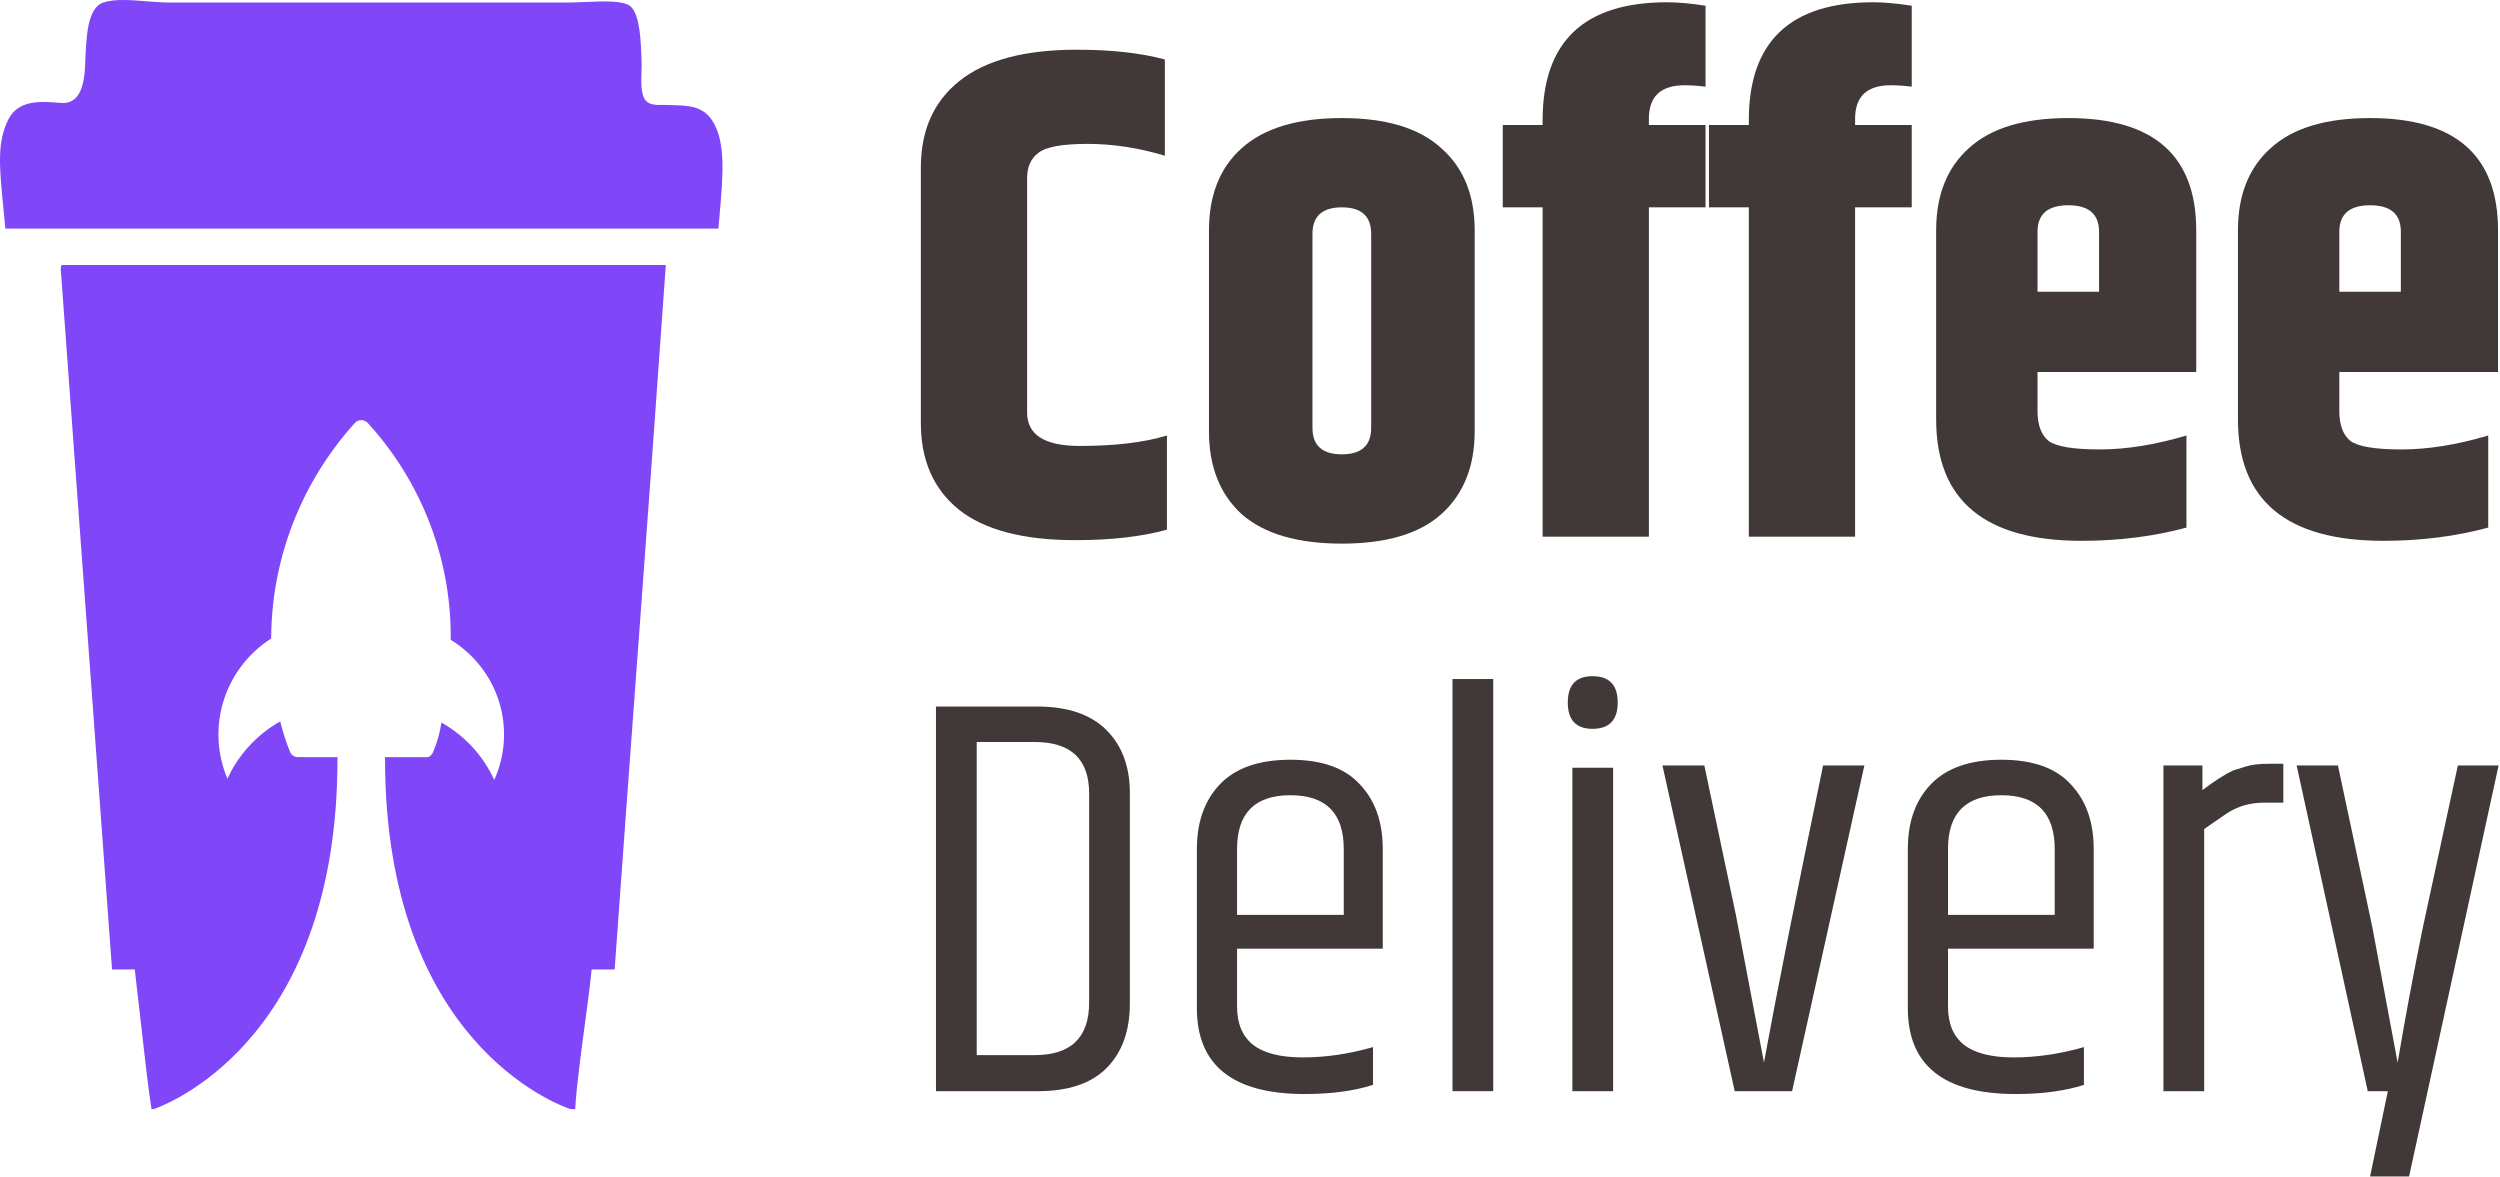
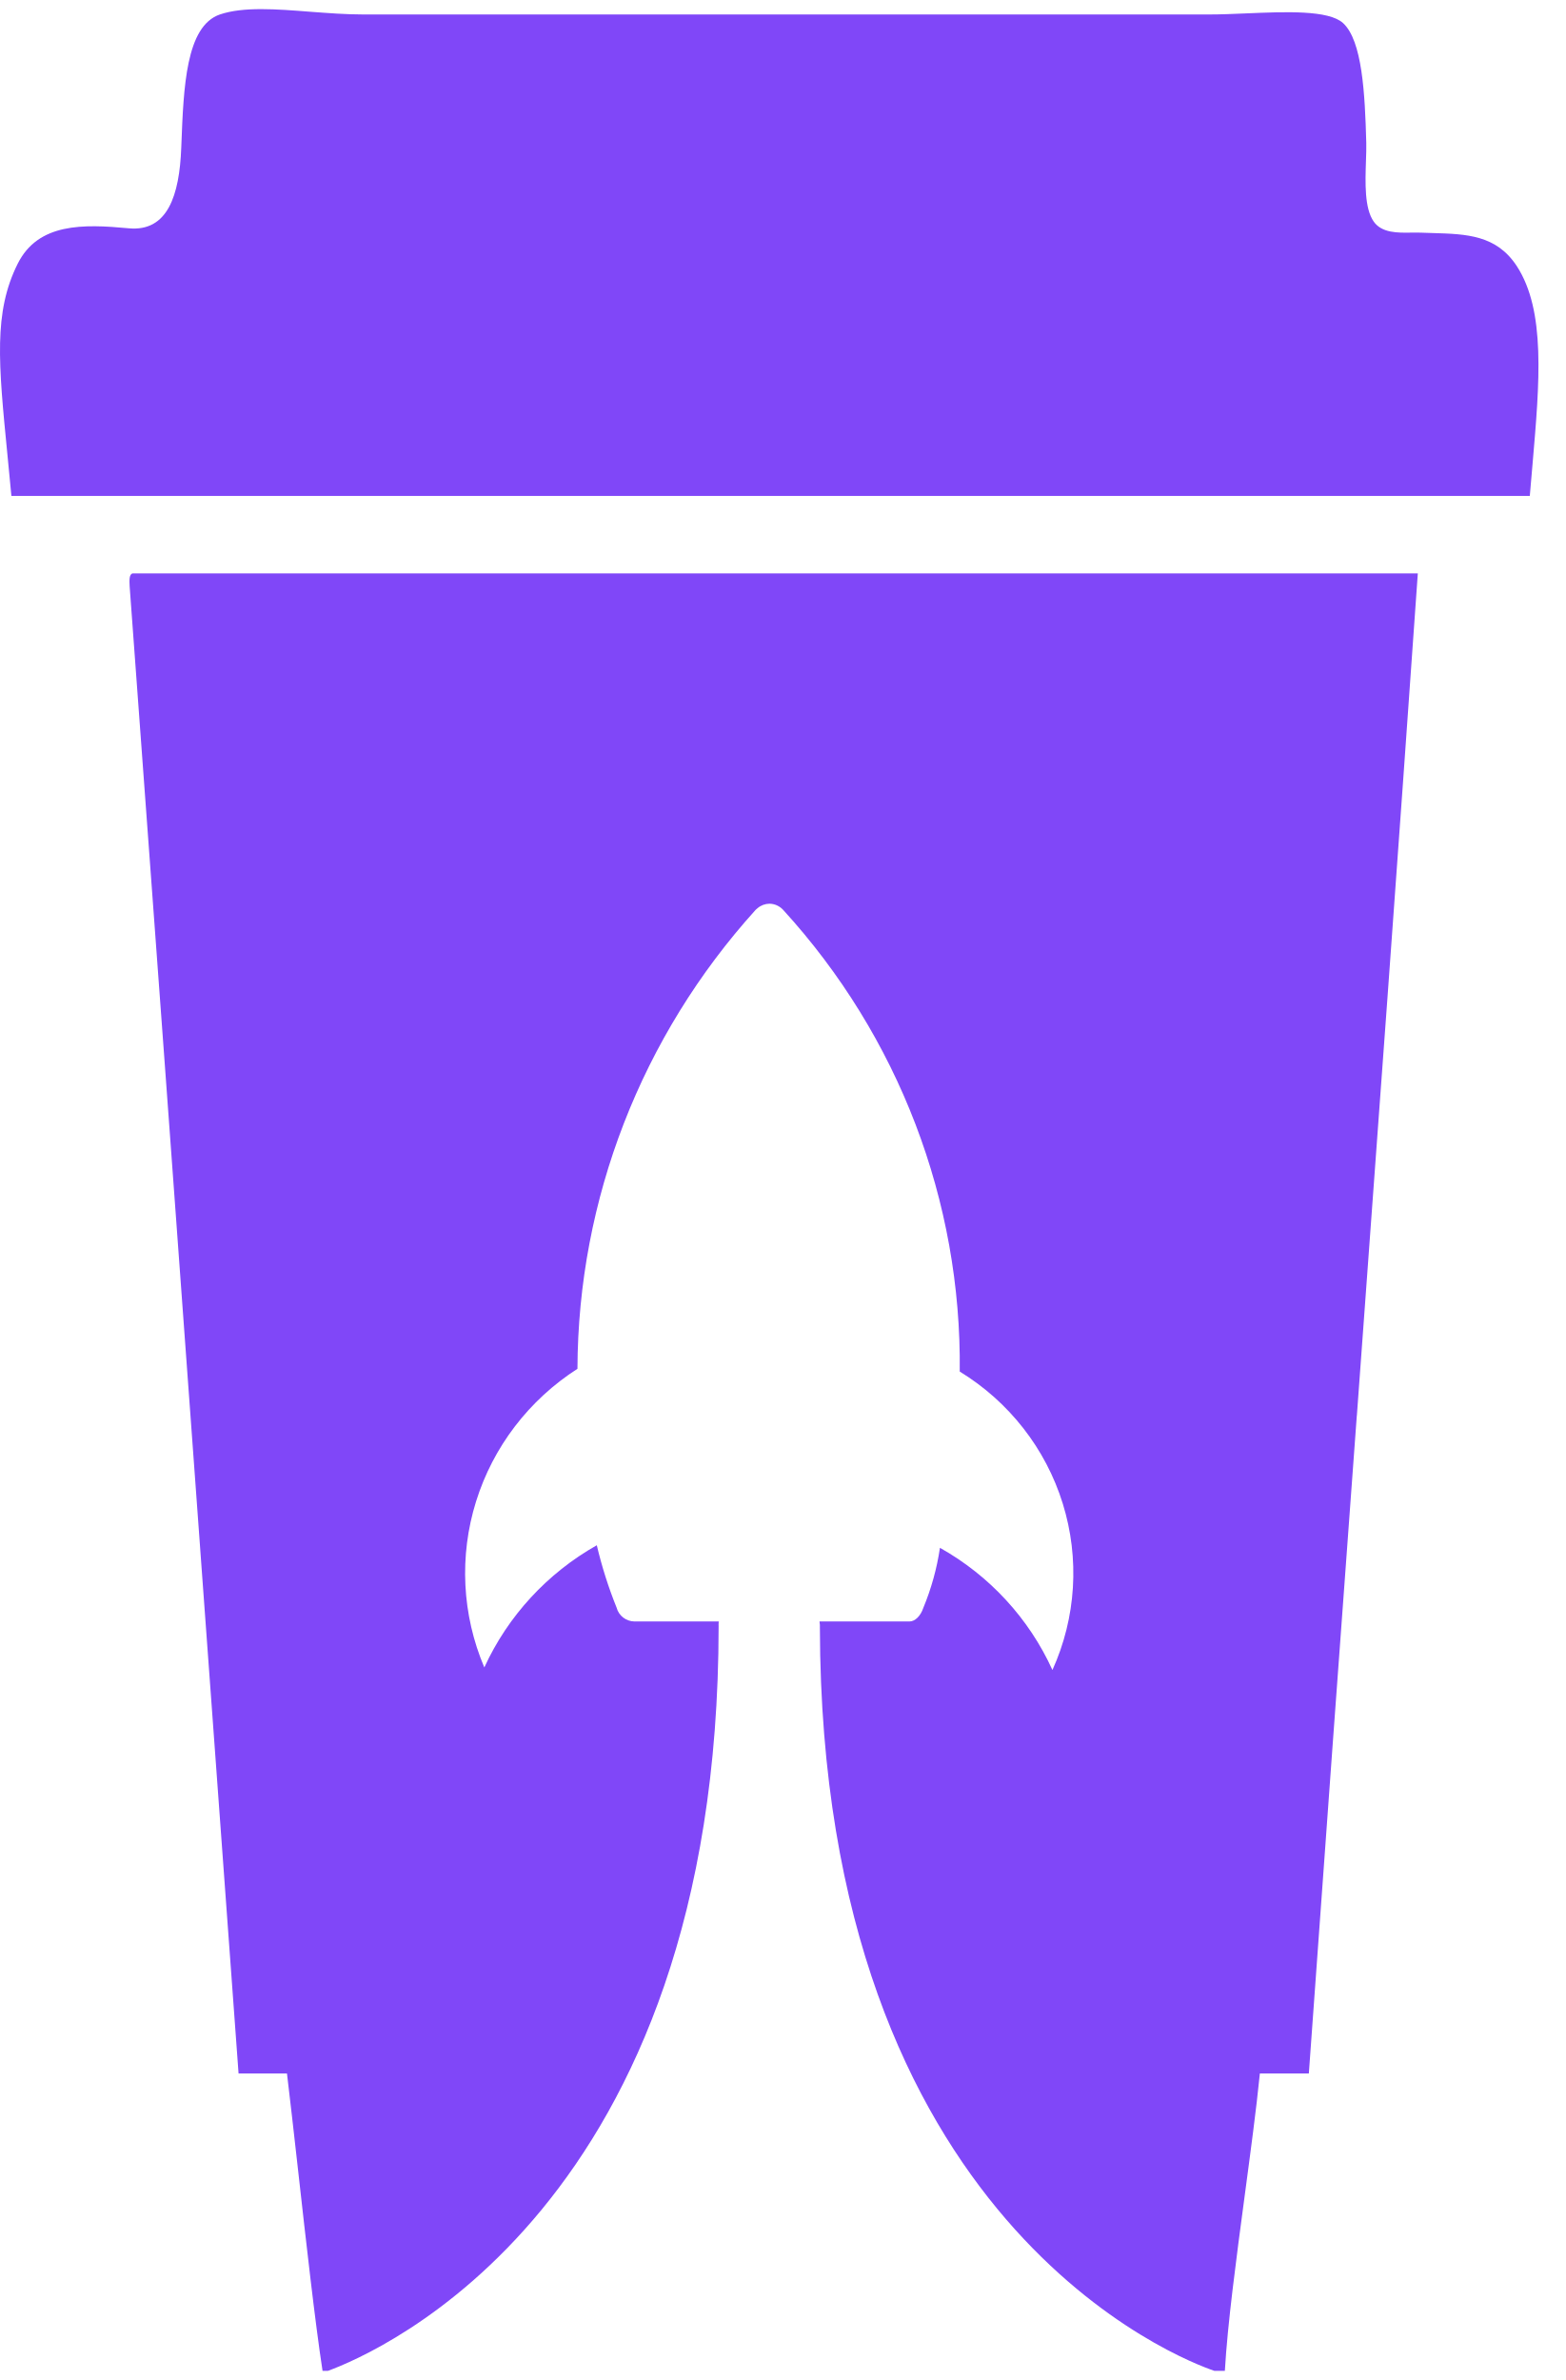
- <svg xmlns="http://www.w3.org/2000/svg" width="85" height="40" viewBox="0 0 85 40" fill="none">
-   <path d="M24.218 4.102C23.893 3.606 23.419 3.591 22.88 3.575C22.818 3.573 22.756 3.572 22.694 3.569C22.646 3.567 22.593 3.568 22.538 3.568C22.319 3.572 22.063 3.576 21.934 3.392C21.784 3.179 21.799 2.767 21.81 2.426C21.814 2.319 21.817 2.218 21.815 2.134C21.794 1.343 21.75 0.504 21.445 0.223C21.215 0.012 20.527 0.041 19.892 0.068C19.686 0.077 19.486 0.086 19.309 0.086H5.796C5.524 0.086 5.239 0.063 4.958 0.042C4.412 -0.001 3.885 -0.042 3.511 0.086C2.968 0.271 2.931 1.247 2.896 2.165L2.894 2.215C2.865 2.973 2.677 3.558 2.055 3.499C1.33 3.432 0.609 3.41 0.282 4.066C-0.105 4.842 -0.025 5.654 0.118 7.108C0.138 7.316 0.16 7.537 0.182 7.772H24.426C24.44 7.6 24.455 7.43 24.47 7.263C24.583 5.954 24.682 4.814 24.218 4.102Z" fill="#8047F8" />
-   <path fill-rule="evenodd" clip-rule="evenodd" d="M2.07 9.215C2.449 14.339 2.823 19.47 3.198 24.601L3.198 24.604C3.401 27.39 3.605 30.176 3.809 32.961H4.582C4.635 33.397 4.695 33.935 4.759 34.502C4.888 35.654 5.03 36.926 5.15 37.708H5.236C6.024 37.42 11.471 35.092 11.474 25.822C11.473 25.795 11.473 25.769 11.476 25.743H10.13C10.065 25.742 10.002 25.72 9.951 25.681C9.899 25.641 9.862 25.586 9.846 25.524C9.715 25.2 9.609 24.866 9.529 24.526C8.738 24.974 8.109 25.656 7.733 26.477C7.376 25.637 7.329 24.698 7.601 23.827C7.873 22.955 8.446 22.206 9.22 21.709C9.229 19.004 10.242 16.397 12.066 14.38L12.095 14.355C12.148 14.309 12.216 14.284 12.286 14.283C12.327 14.284 12.367 14.293 12.404 14.309C12.441 14.326 12.475 14.35 12.503 14.38C14.348 16.4 15.355 19.032 15.324 21.753C16.112 22.236 16.697 22.985 16.969 23.861C17.241 24.737 17.183 25.681 16.804 26.518C16.43 25.696 15.801 25.012 15.008 24.567C14.959 24.897 14.87 25.219 14.742 25.527C14.698 25.658 14.609 25.743 14.521 25.743H13.085C13.088 25.758 13.089 25.774 13.09 25.79L13.091 25.794V25.801C13.091 25.815 13.091 25.829 13.091 25.842C13.11 35.378 18.902 37.543 19.39 37.708H19.557C19.6 36.957 19.739 35.921 19.874 34.91C19.967 34.214 20.059 33.53 20.116 32.961H20.898C21.149 29.453 21.407 25.955 21.664 22.456L21.664 22.454L21.665 22.453C21.994 17.979 22.323 13.504 22.638 9.009H2.12C2.061 9.02 2.065 9.117 2.07 9.215ZM12.286 14.283L12.284 14.283H12.287L12.286 14.283Z" fill="#8047F8" />
-   <path d="M31.309 5.698C31.309 4.433 31.745 3.453 32.616 2.757C33.504 2.045 34.835 1.69 36.61 1.69C37.783 1.69 38.781 1.8 39.605 2.022V5.295C38.718 5.026 37.838 4.892 36.967 4.892C36.111 4.892 35.556 4.995 35.303 5.2C35.049 5.39 34.922 5.674 34.922 6.054V14.024C34.922 14.783 35.516 15.162 36.705 15.162C37.909 15.162 38.9 15.044 39.676 14.807V18.009C38.821 18.246 37.783 18.365 36.562 18.365C34.787 18.365 33.464 18.017 32.593 17.321C31.737 16.625 31.309 15.645 31.309 14.38V5.698Z" fill="#403937" />
-   <path d="M46.62 7.952C46.62 7.351 46.288 7.05 45.622 7.05C44.956 7.05 44.624 7.351 44.624 7.952V14.546C44.624 15.147 44.956 15.447 45.622 15.447C46.288 15.447 46.62 15.147 46.62 14.546V7.952ZM41.105 7.833C41.105 6.631 41.478 5.698 42.223 5.034C42.983 4.354 44.117 4.014 45.622 4.014C47.128 4.014 48.253 4.354 48.998 5.034C49.758 5.698 50.139 6.631 50.139 7.833V14.664C50.139 15.866 49.758 16.807 48.998 17.487C48.253 18.151 47.128 18.483 45.622 18.483C44.117 18.483 42.983 18.151 42.223 17.487C41.478 16.807 41.105 15.866 41.105 14.664V7.833Z" fill="#403937" />
-   <path d="M52.449 4.085C52.449 1.413 53.86 0.077 56.681 0.077C57.045 0.077 57.481 0.116 57.988 0.195V2.947C57.734 2.915 57.497 2.899 57.275 2.899C56.467 2.899 56.062 3.279 56.062 4.038V4.251H57.988V7.05H56.062V18.246H52.449V7.05H51.094V4.251H52.449V4.085Z" fill="#403937" />
-   <path d="M59.46 4.085C59.46 1.413 60.87 0.077 63.691 0.077C64.056 0.077 64.492 0.116 64.999 0.195V2.947C64.745 2.915 64.508 2.899 64.286 2.899C63.477 2.899 63.073 3.279 63.073 4.038V4.251H64.999V7.05H63.073V18.246H59.46V7.05H58.105V4.251H59.46V4.085Z" fill="#403937" />
-   <path d="M65.829 14.261V7.833C65.829 6.631 66.201 5.698 66.946 5.034C67.691 4.354 68.816 4.014 70.322 4.014C73.222 4.014 74.672 5.287 74.672 7.833V12.648H69.276V13.976C69.276 14.451 69.403 14.791 69.656 14.996C69.926 15.186 70.504 15.281 71.392 15.281C72.295 15.281 73.278 15.123 74.339 14.807V17.938C73.23 18.238 72.041 18.388 70.774 18.388C67.477 18.388 65.829 17.012 65.829 14.261ZM69.276 9.92H71.368V7.88C71.368 7.28 71.019 6.979 70.322 6.979C69.625 6.979 69.276 7.28 69.276 7.88V9.92Z" fill="#403937" />
-   <path d="M76.09 14.261V7.833C76.09 6.631 76.462 5.698 77.207 5.034C77.952 4.354 79.077 4.014 80.583 4.014C83.483 4.014 84.933 5.287 84.933 7.833V12.648H79.537V13.976C79.537 14.451 79.664 14.791 79.917 14.996C80.187 15.186 80.765 15.281 81.653 15.281C82.556 15.281 83.538 15.123 84.6 14.807V17.938C83.491 18.238 82.302 18.388 81.034 18.388C77.738 18.388 76.09 17.012 76.09 14.261ZM79.537 9.92H81.629V7.88C81.629 7.28 81.28 6.979 80.583 6.979C79.886 6.979 79.537 7.28 79.537 7.88V9.92Z" fill="#403937" />
-   <path d="M37.031 26.98C37.031 25.812 36.413 25.228 35.178 25.228H33.208V35.874H35.178C36.413 35.874 37.031 35.277 37.031 34.083V26.98ZM31.823 24.021H35.255C36.296 24.021 37.083 24.287 37.616 24.819C38.149 25.351 38.415 26.065 38.415 26.96V34.122C38.415 35.044 38.155 35.77 37.635 36.302C37.115 36.834 36.335 37.1 35.294 37.1H31.823V24.021Z" fill="#403937" />
-   <path d="M40.694 34.278V28.867C40.694 27.946 40.955 27.213 41.475 26.668C42.008 26.11 42.807 25.831 43.874 25.831C44.94 25.831 45.727 26.11 46.234 26.668C46.754 27.213 47.014 27.946 47.014 28.867V32.254H42.06V34.22C42.06 34.804 42.242 35.238 42.606 35.524C42.97 35.809 43.536 35.952 44.303 35.952C45.07 35.952 45.863 35.835 46.682 35.602V36.886C46.032 37.094 45.259 37.197 44.361 37.197C41.917 37.197 40.694 36.224 40.694 34.278ZM42.06 31.106H45.688V28.867C45.688 27.648 45.083 27.038 43.874 27.038C42.664 27.038 42.06 27.648 42.06 28.867V31.106Z" fill="#403937" />
-   <path d="M49.385 23.087H50.77V37.1H49.385V23.087Z" fill="#403937" />
-   <path d="M54.144 24.78C53.585 24.78 53.305 24.482 53.305 23.885C53.305 23.288 53.585 22.99 54.144 22.99C54.716 22.99 55.002 23.288 55.002 23.885C55.002 24.482 54.716 24.78 54.144 24.78ZM53.461 26.104H54.846V37.1H53.461V26.104Z" fill="#403937" />
-   <path d="M61.985 26.026H63.389L60.931 37.1H58.981L56.523 26.026H57.947L59.02 31.106L59.975 36.127C60.366 33.973 61.035 30.606 61.985 26.026Z" fill="#403937" />
-   <path d="M64.866 34.278V28.867C64.866 27.946 65.126 27.213 65.647 26.668C66.18 26.11 66.979 25.831 68.046 25.831C69.112 25.831 69.899 26.11 70.406 26.668C70.926 27.213 71.186 27.946 71.186 28.867V32.254H66.232V34.22C66.232 34.804 66.414 35.238 66.778 35.524C67.142 35.809 67.707 35.952 68.475 35.952C69.242 35.952 70.035 35.835 70.854 35.602V36.886C70.204 37.094 69.43 37.197 68.533 37.197C66.089 37.197 64.866 36.224 64.866 34.278ZM66.232 31.106H69.86V28.867C69.86 27.648 69.255 27.038 68.046 27.038C66.836 27.038 66.232 27.648 66.232 28.867V31.106Z" fill="#403937" />
-   <path d="M77.146 25.968H77.633V27.291H76.97C76.502 27.291 76.079 27.414 75.702 27.661C75.585 27.739 75.332 27.914 74.942 28.186V37.1H73.557V26.026H74.883V26.863C74.922 26.837 75.02 26.766 75.176 26.649C75.345 26.532 75.442 26.467 75.468 26.454C75.507 26.428 75.592 26.376 75.722 26.299C75.865 26.221 75.969 26.175 76.034 26.162C76.112 26.136 76.216 26.104 76.346 26.065C76.541 26 76.808 25.968 77.146 25.968Z" fill="#403937" />
-   <path d="M83.567 26.026H84.952L81.909 40H80.583L81.187 37.1H80.504L78.086 26.026H79.49L80.661 31.534L81.519 36.127C81.779 34.596 82.065 33.065 82.377 31.534L83.567 26.026Z" fill="#403937" />
+ <svg xmlns="http://www.w3.org/2000/svg" width="25" height="38" viewBox="0 0 25 38" fill="none">
+   <path d="M24.218 4.248C23.893 3.752 23.419 3.737 22.88 3.721C22.818 3.719 22.756 3.717 22.694 3.715C22.646 3.713 22.593 3.713 22.538 3.714C22.319 3.718 22.063 3.722 21.934 3.538C21.784 3.325 21.799 2.913 21.81 2.572C21.814 2.465 21.817 2.364 21.815 2.28C21.794 1.489 21.75 0.65 21.445 0.369C21.215 0.158 20.527 0.187 19.892 0.214C19.686 0.223 19.486 0.231 19.309 0.231H5.796C5.524 0.231 5.239 0.209 4.958 0.188C4.412 0.145 3.885 0.104 3.511 0.231C2.968 0.417 2.931 1.393 2.896 2.311L2.894 2.36C2.865 3.119 2.677 3.704 2.055 3.645C1.33 3.577 0.609 3.556 0.282 4.212C-0.105 4.987 -0.025 5.799 0.118 7.254C0.138 7.462 0.16 7.682 0.182 7.918H24.426C24.44 7.746 24.455 7.576 24.47 7.408C24.583 6.1 24.682 4.96 24.218 4.248Z" fill="#8047F8" />
+   <path fill-rule="evenodd" clip-rule="evenodd" d="M2.07 9.361C2.449 14.485 2.823 19.616 3.198 24.747L3.198 24.75C3.401 27.536 3.605 30.322 3.809 33.106H4.582C4.635 33.542 4.695 34.081 4.759 34.648C4.888 35.8 5.03 37.072 5.15 37.854H5.236C6.024 37.566 11.471 35.237 11.474 25.968C11.473 25.941 11.473 25.915 11.476 25.889H10.13C10.065 25.888 10.002 25.866 9.951 25.827C9.899 25.787 9.862 25.732 9.846 25.67C9.715 25.346 9.609 25.012 9.529 24.672C8.738 25.119 8.109 25.802 7.733 26.623C7.376 25.782 7.329 24.844 7.601 23.973C7.873 23.101 8.446 22.352 9.22 21.855C9.229 19.15 10.242 16.543 12.066 14.526L12.095 14.501C12.148 14.455 12.216 14.43 12.286 14.429C12.327 14.43 12.367 14.438 12.404 14.455C12.441 14.472 12.475 14.496 12.503 14.526C14.348 16.545 15.355 19.178 15.324 21.899C16.112 22.381 16.697 23.13 16.969 24.007C17.241 24.883 17.183 25.827 16.804 26.664C16.43 25.842 15.801 25.158 15.008 24.713C14.959 25.043 14.87 25.365 14.742 25.673C14.698 25.804 14.609 25.889 14.521 25.889H13.085C13.088 25.904 13.089 25.92 13.09 25.936L13.091 25.94V25.947C13.091 25.961 13.091 25.975 13.091 25.988C13.11 35.524 18.902 37.689 19.39 37.854H19.557C19.6 37.103 19.739 36.067 19.874 35.056C19.967 34.36 20.059 33.676 20.116 33.106H20.898C21.149 29.599 21.407 26.1 21.664 22.602L21.664 22.6L21.665 22.599C21.994 18.125 22.323 13.65 22.638 9.155H2.12C2.061 9.166 2.065 9.263 2.07 9.361ZM12.286 14.429L12.284 14.429H12.287L12.286 14.429Z" fill="#8047F8" />
</svg>
